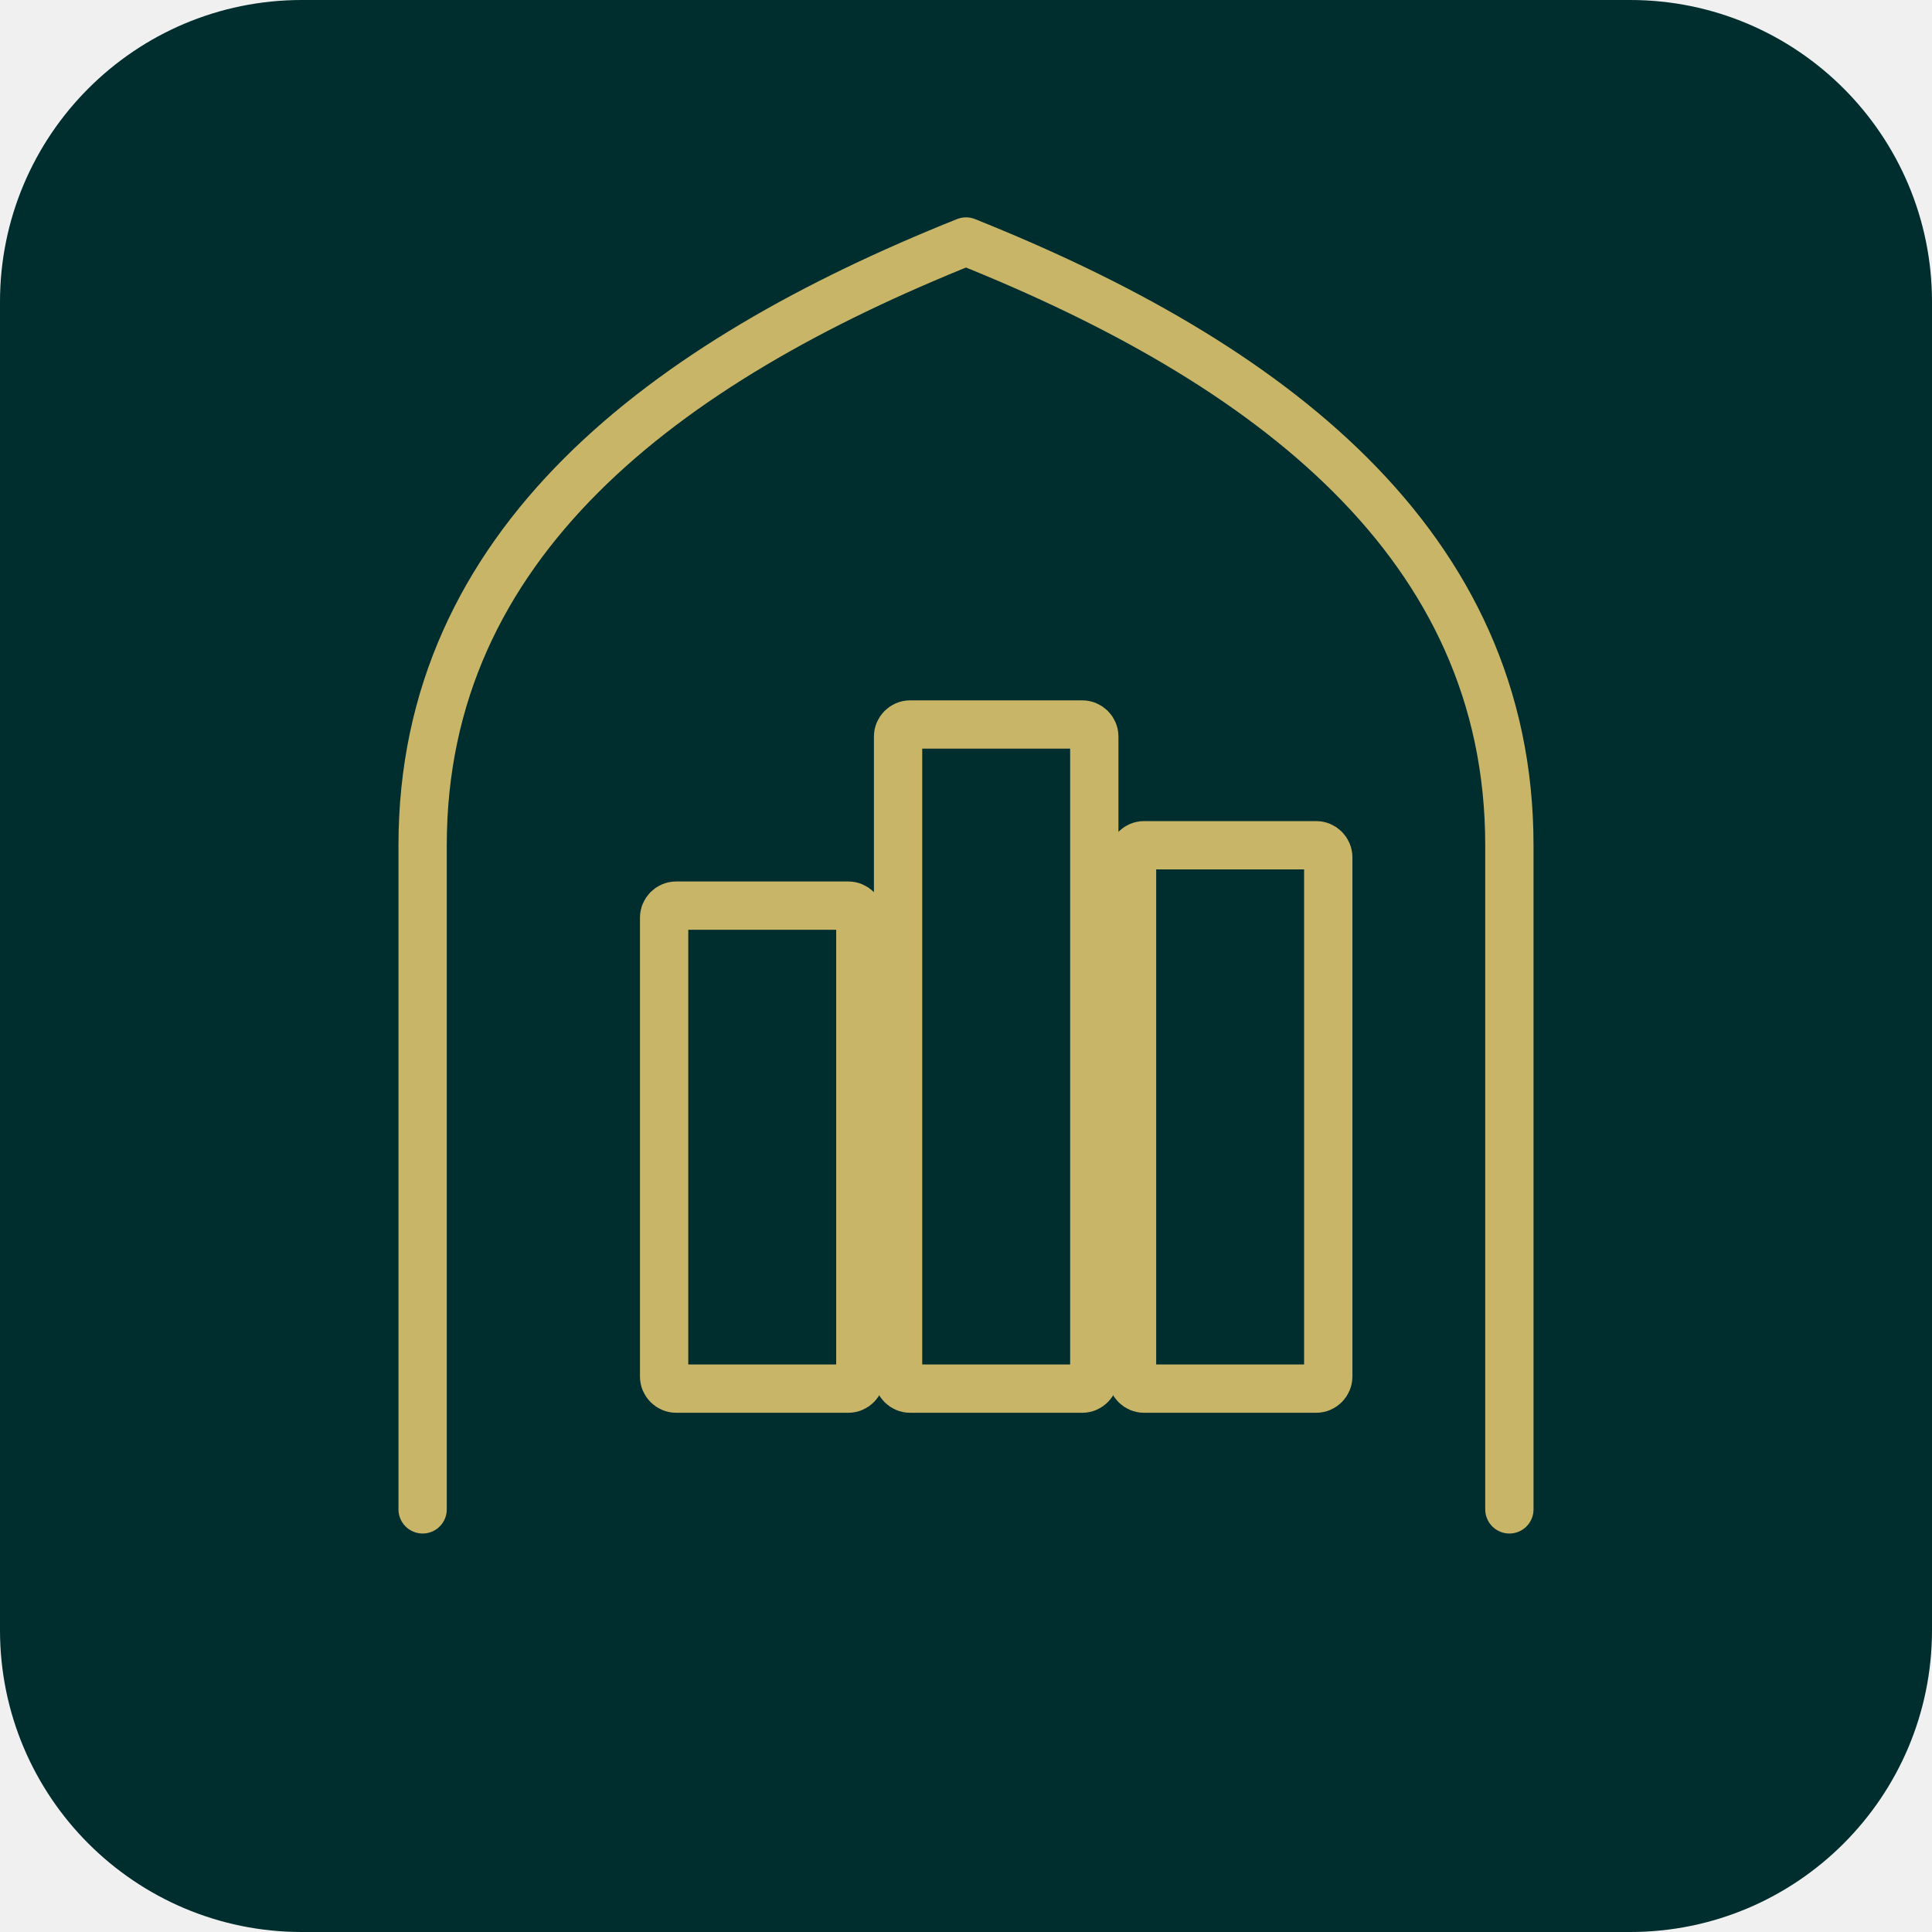
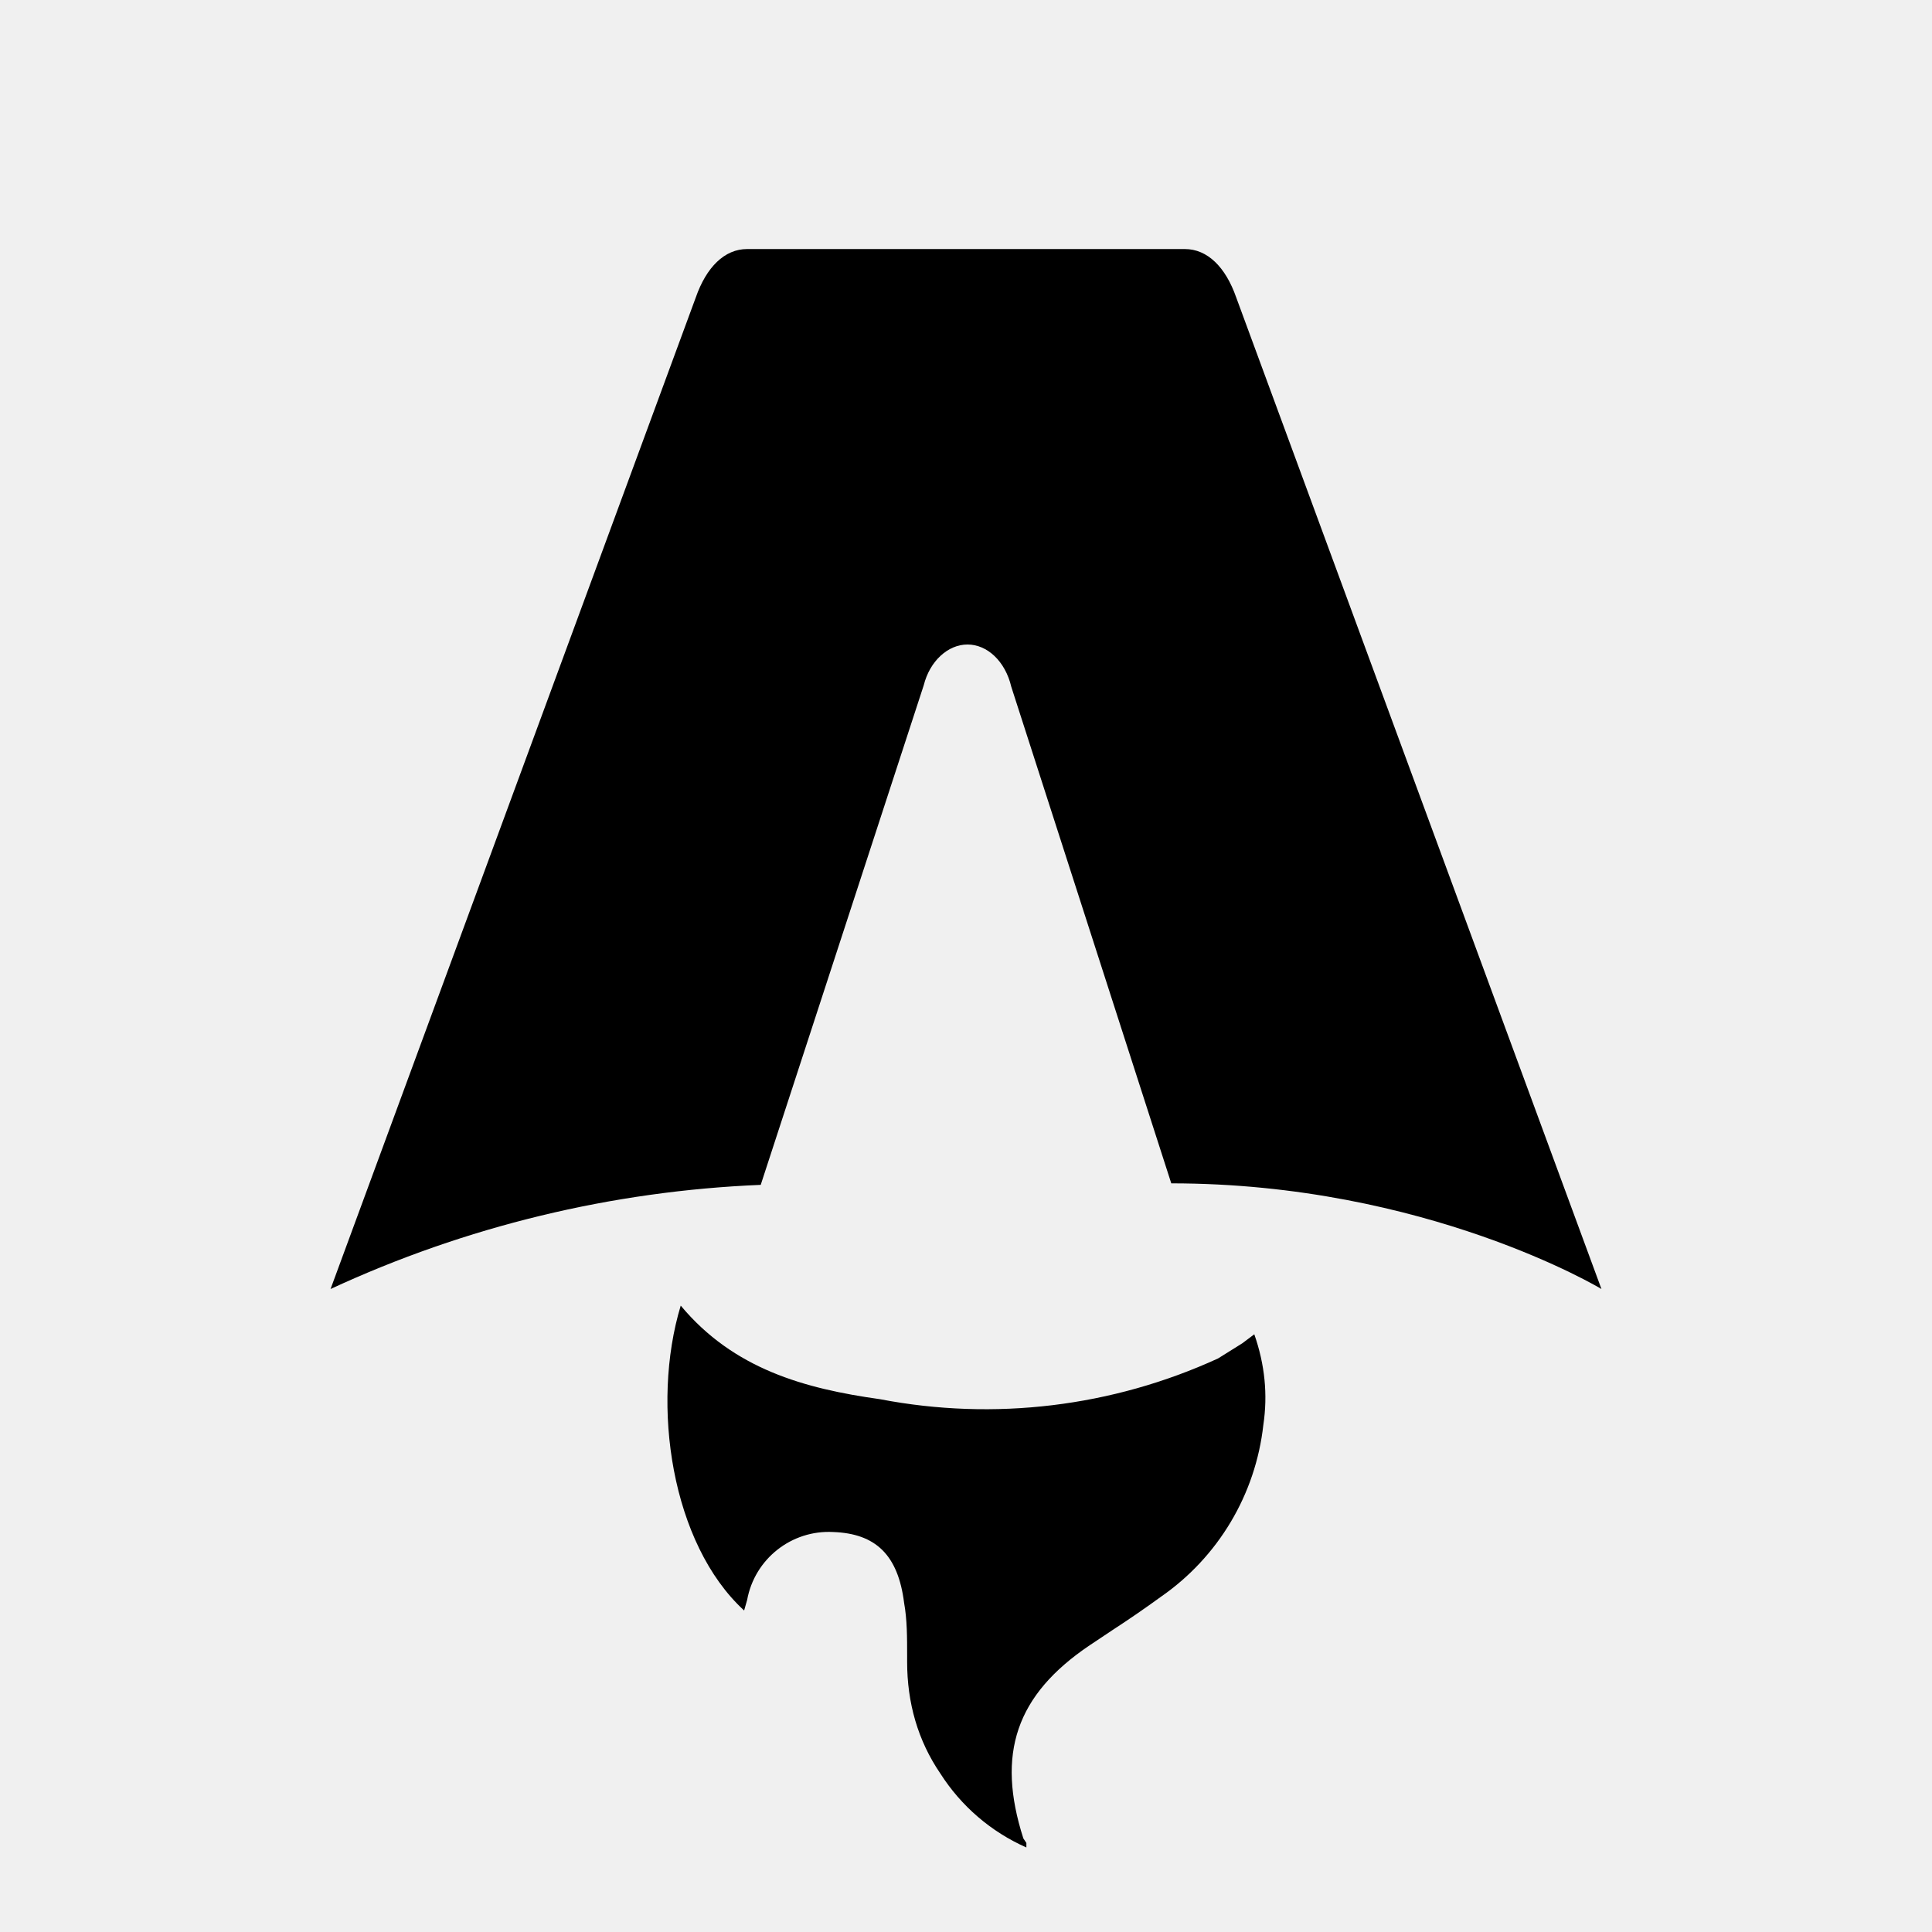
- <svg xmlns="http://www.w3.org/2000/svg" viewBox="0 0 64 64" role="img" aria-label="Riyad Zaer Gardens">
-   <rect width="64" height="64" rx="10" fill="#002d2d" />
-   <g fill="none" stroke="#c8b568" stroke-width="1.6" stroke-linecap="round" stroke-linejoin="round">
-     <path d="M14 50 V28 C14 18 22 12 32 8 C42 12 50 18 50 28 V50" />
-     <rect x="22" y="30" width="6.5" height="16" rx="0.4" />
-     <rect x="29.75" y="24" width="6.5" height="22" rx="0.4" />
-     <rect x="37.5" y="28" width="6.5" height="18" rx="0.4" />
-   </g>
+ <svg xmlns="http://www.w3.org/2000/svg" fill="none" viewBox="0 0 128 128">
+   <path d="M50.4 78.5a75.1 75.1 0 0 0-28.5 6.9l24.2-65.7c.7-2 1.9-3.2 3.4-3.2h29c1.5 0 2.7 1.2 3.4 3.2l24.2 65.7s-11.6-7-28.5-7L67 45.5c-.4-1.7-1.6-2.8-2.9-2.8-1.3 0-2.5 1.1-2.9 2.7L50.4 78.5Zm-1.1 28.2Zm-4.2-20.2c-2 6.6-.6 15.8 4.2 20.2a17.5 17.5 0 0 1 .2-.7 5.5 5.5 0 0 1 5.7-4.5c2.8.1 4.3 1.5 4.7 4.7.2 1.1.2 2.3.2 3.5v.4c0 2.7.7 5.2 2.2 7.4a13 13 0 0 0 5.7 4.9v-.3l-.2-.3c-1.8-5.6-.5-9.5 4.4-12.8l1.5-1a73 73 0 0 0 3.2-2.2 16 16 0 0 0 6.8-11.4c.3-2 .1-4-.6-6l-.8.6-1.6 1a37 37 0 0 1-22.4 2.7c-5-.7-9.7-2-13.2-6.2Z" />
+   <style>
+         path { fill: #000; }
+         @media (prefers-color-scheme: dark) {
+             path { fill: #FFF; }
+         }
+     </style>
</svg>
